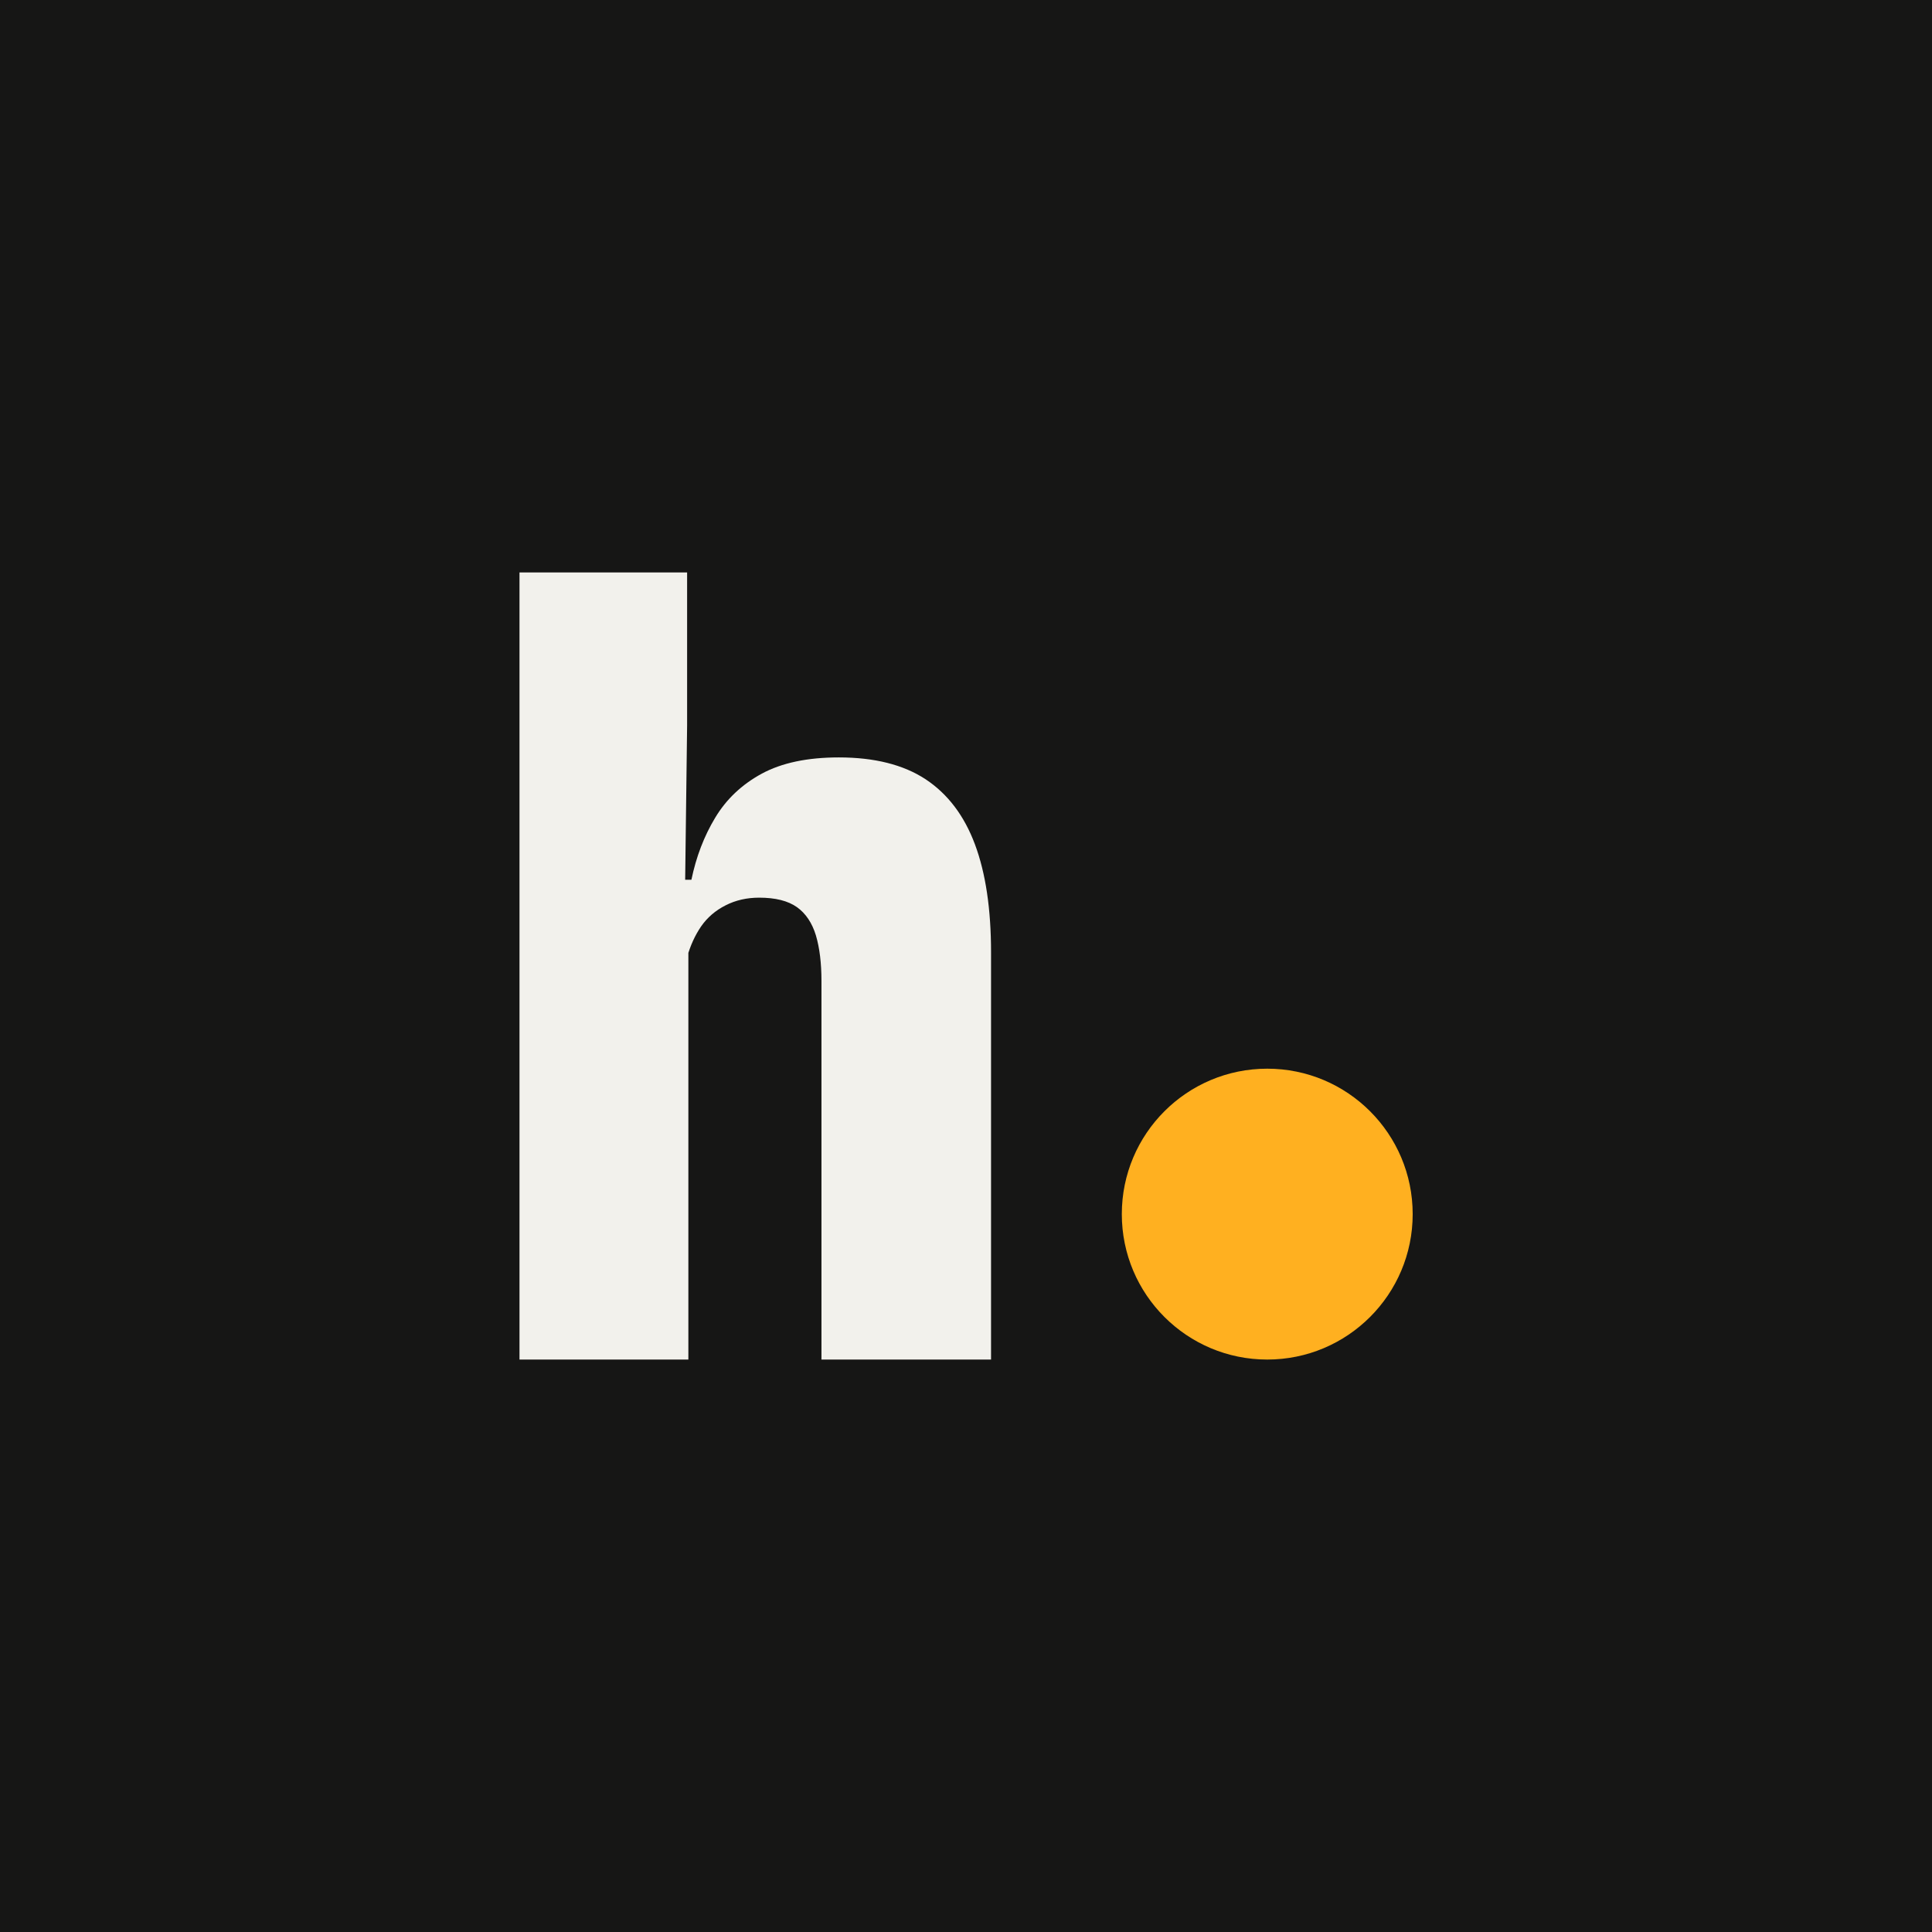
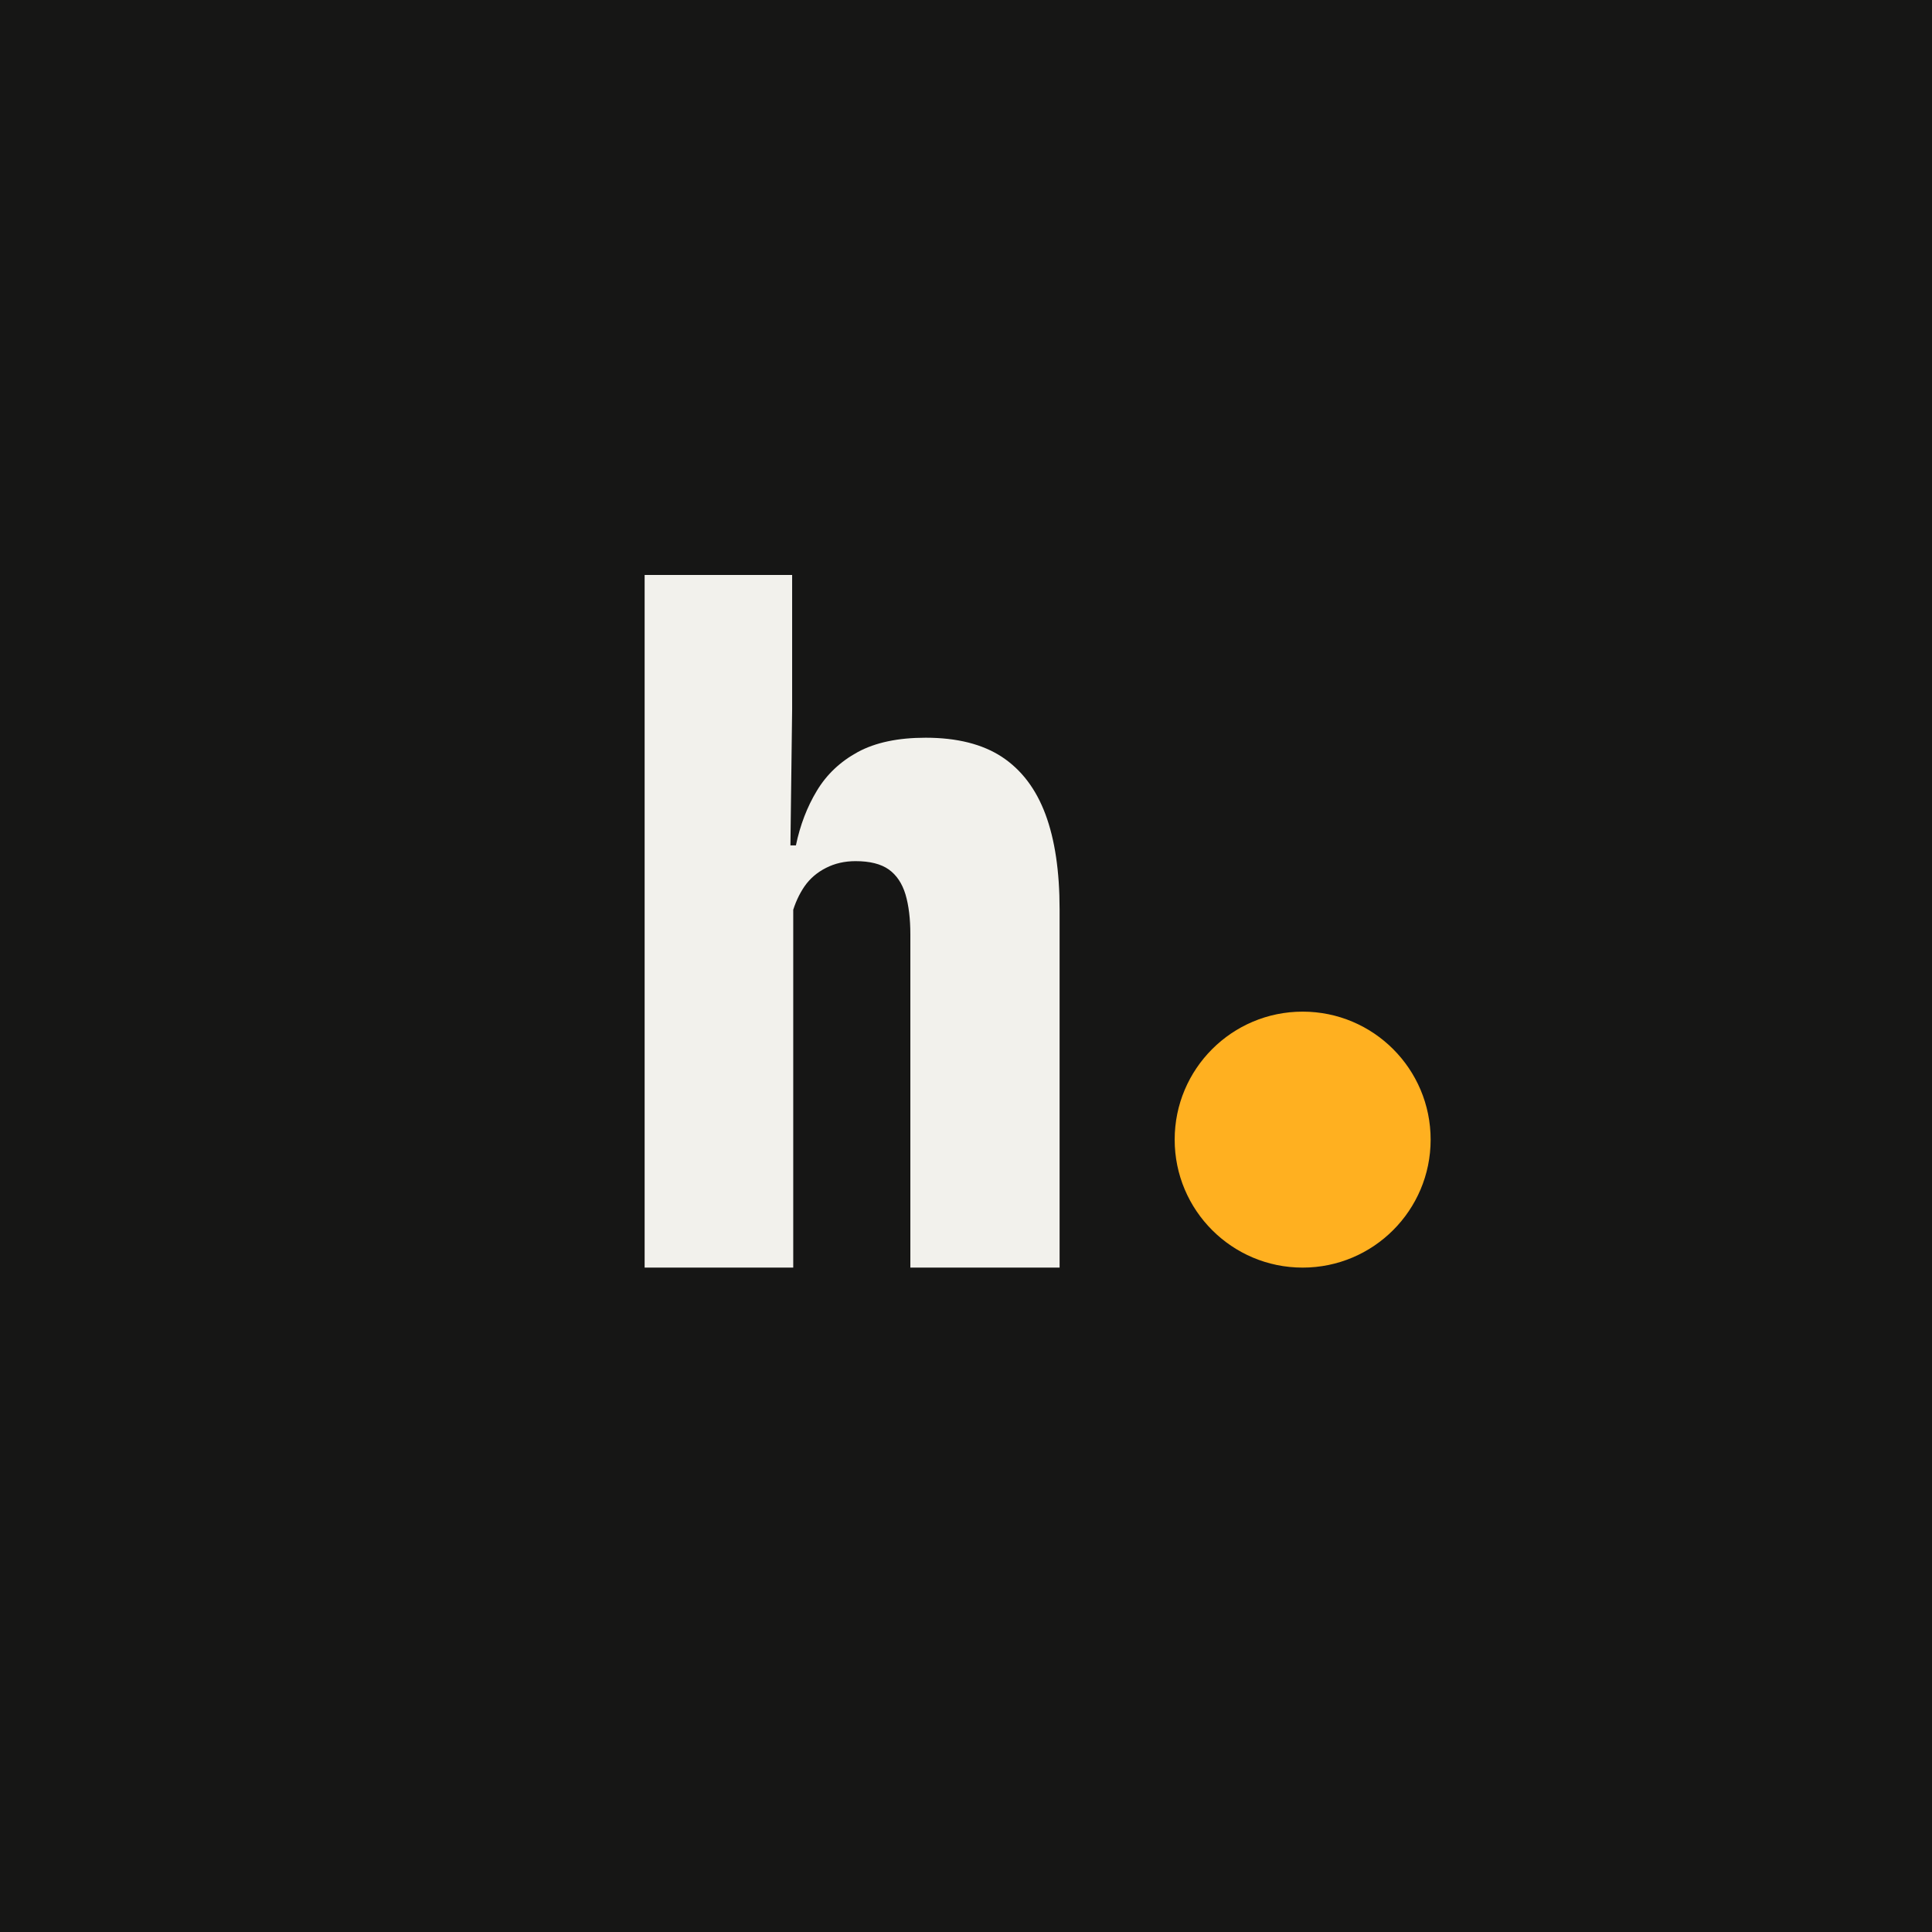
<svg xmlns="http://www.w3.org/2000/svg" width="1024" height="1024" viewBox="0 0 108 108">
  <rect width="108" height="108" fill="#161615" />
-   <path d="M45.92 76L45.92 54.83Q45.92 53.34 45.61 52.29Q45.29 51.24 44.55 50.71Q43.8 50.18 42.44 50.18Q41.4 50.18 40.56 50.61Q39.71 51.04 39.19 51.79Q38.68 52.54 38.41 53.5L36.22 49.18L38.65 49.18Q39.05 47.25 39.98 45.71Q40.91 44.16 42.58 43.25Q44.26 42.34 46.89 42.34Q49.88 42.34 51.74 43.56Q53.6 44.79 54.5 47.2Q55.4 49.61 55.4 53.24L55.4 76ZM29.04 76L29.04 32L38.41 32L38.41 40.54L38.28 50.88L38.48 52.17L38.48 76Z" fill="#F2F1EC" />
-   <path d="M62.71 67.87a8.13 8.13 0 1 0 16.26 0a8.13 8.13 0 1 0 -16.26 0Z" fill="#FFB020" />
+   <g transform="translate(58 51.5) scale(0.88) translate(-54 -54)">
+     <path d="M45.92 76L45.92 54.83Q45.92 53.34 45.61 52.29Q45.29 51.24 44.55 50.71Q43.8 50.18 42.44 50.18Q41.4 50.18 40.56 50.61Q39.71 51.04 39.19 51.79Q38.68 52.54 38.41 53.5L36.22 49.18L38.65 49.18Q39.05 47.25 39.98 45.71Q40.91 44.16 42.58 43.25Q44.26 42.34 46.89 42.34Q49.88 42.34 51.74 43.56Q53.6 44.79 54.5 47.2Q55.4 49.61 55.4 53.24L55.4 76ZM29.04 76L29.04 32L38.41 32L38.41 40.54L38.28 50.88L38.48 52.17L38.48 76Z" fill="#F2F1EC" />
+     <path d="M62.71 67.87a8.13 8.13 0 1 0 16.26 0a8.13 8.13 0 1 0 -16.26 0Z" fill="#FFB020" />
+   </g>
</svg>
